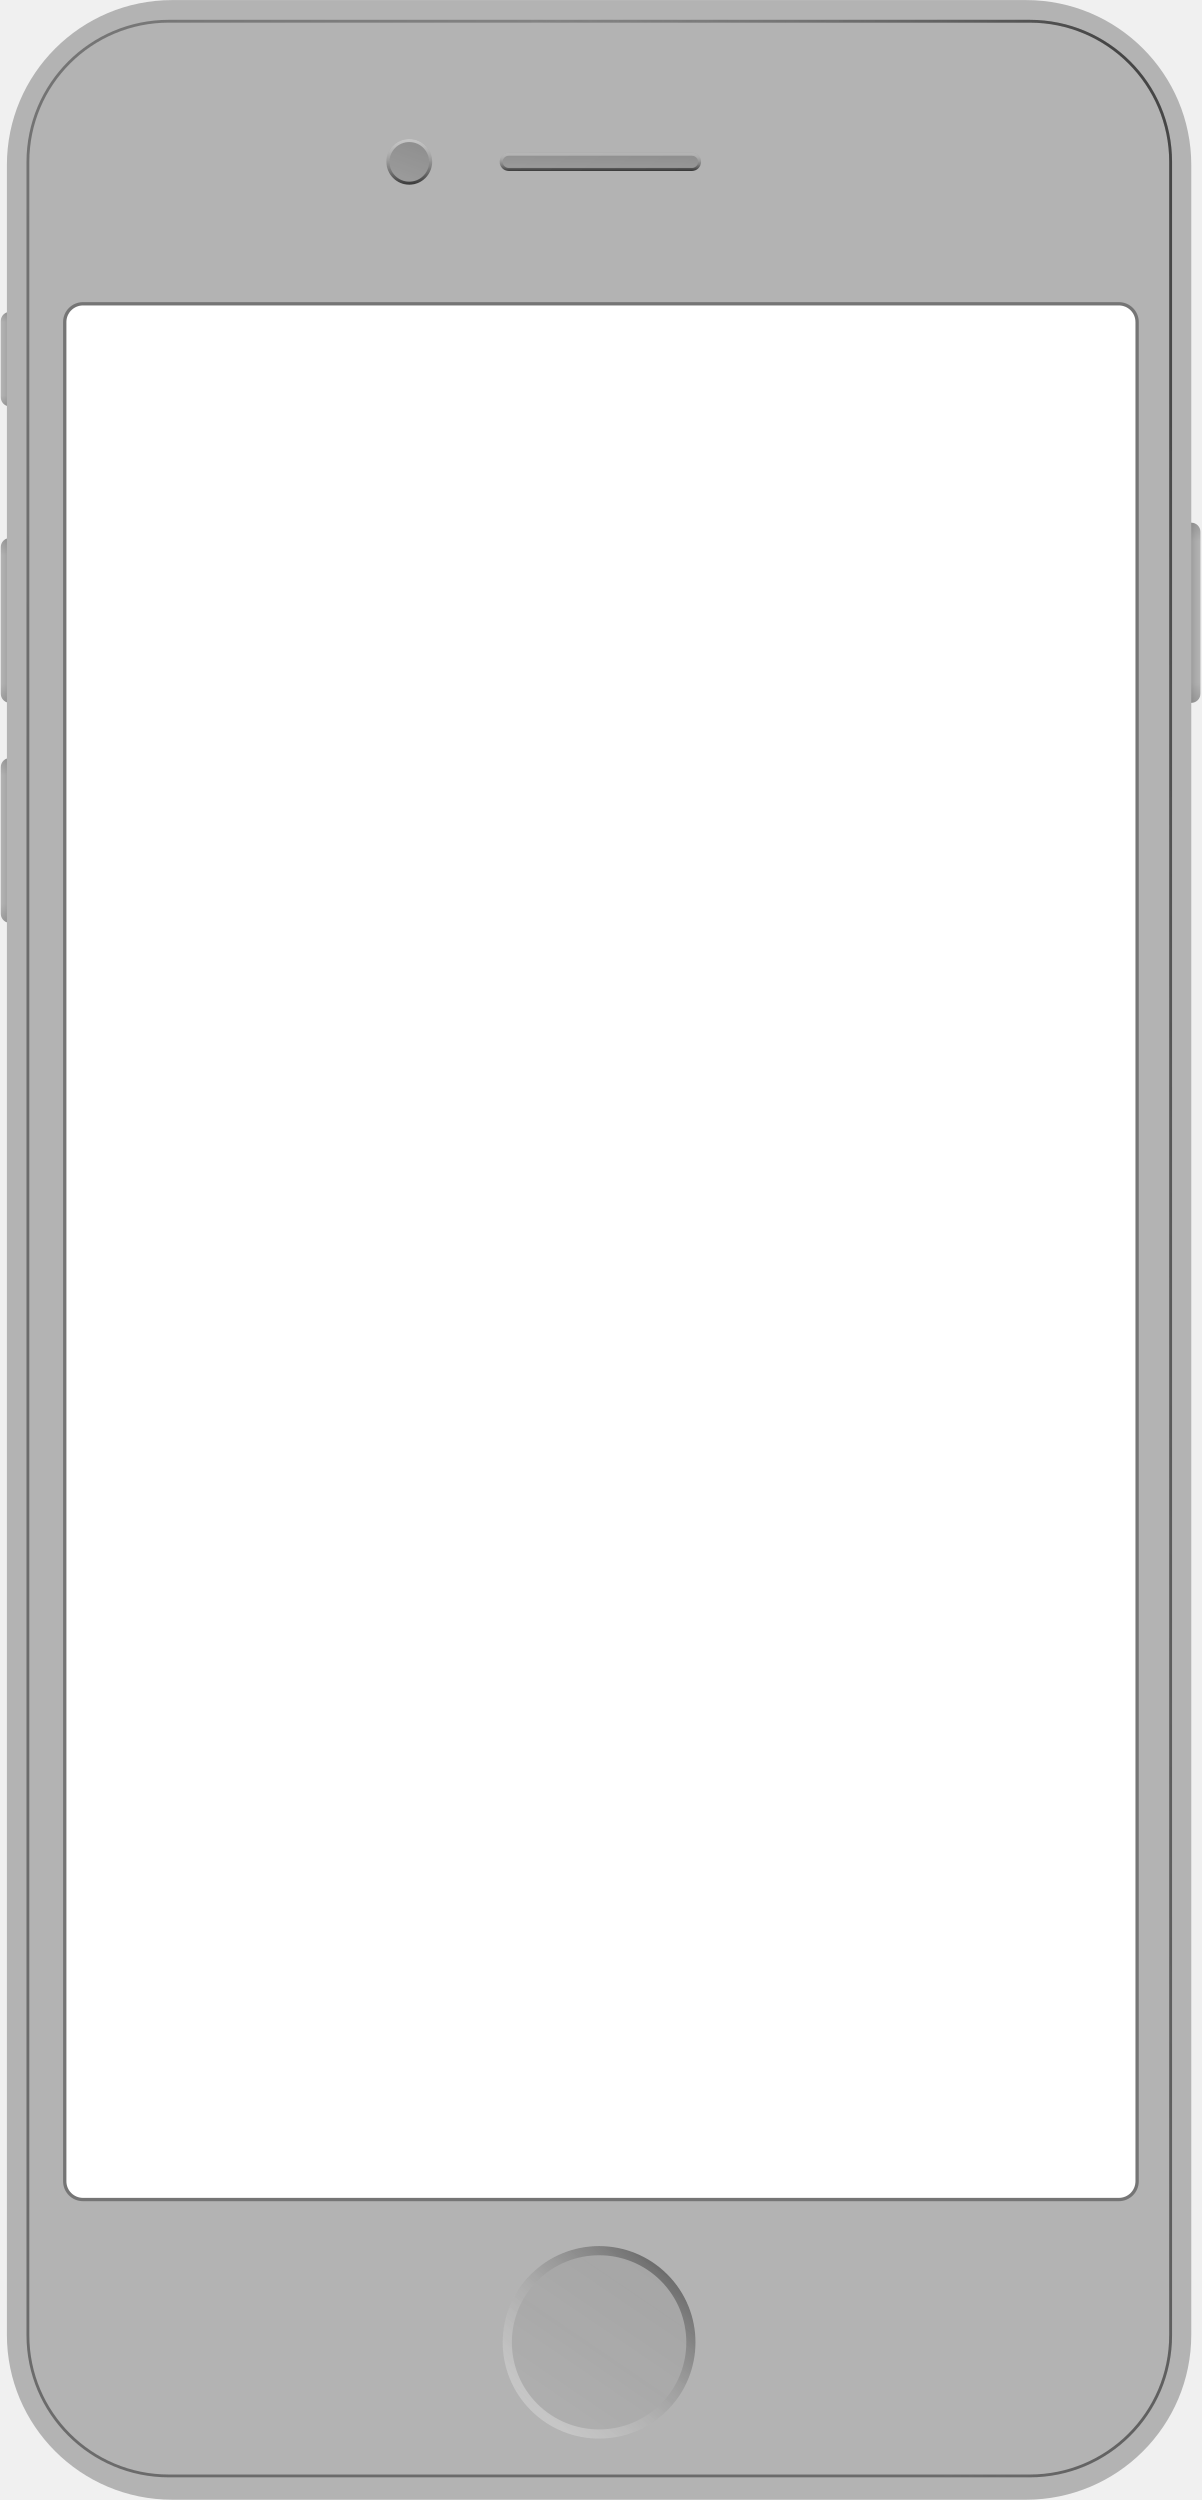
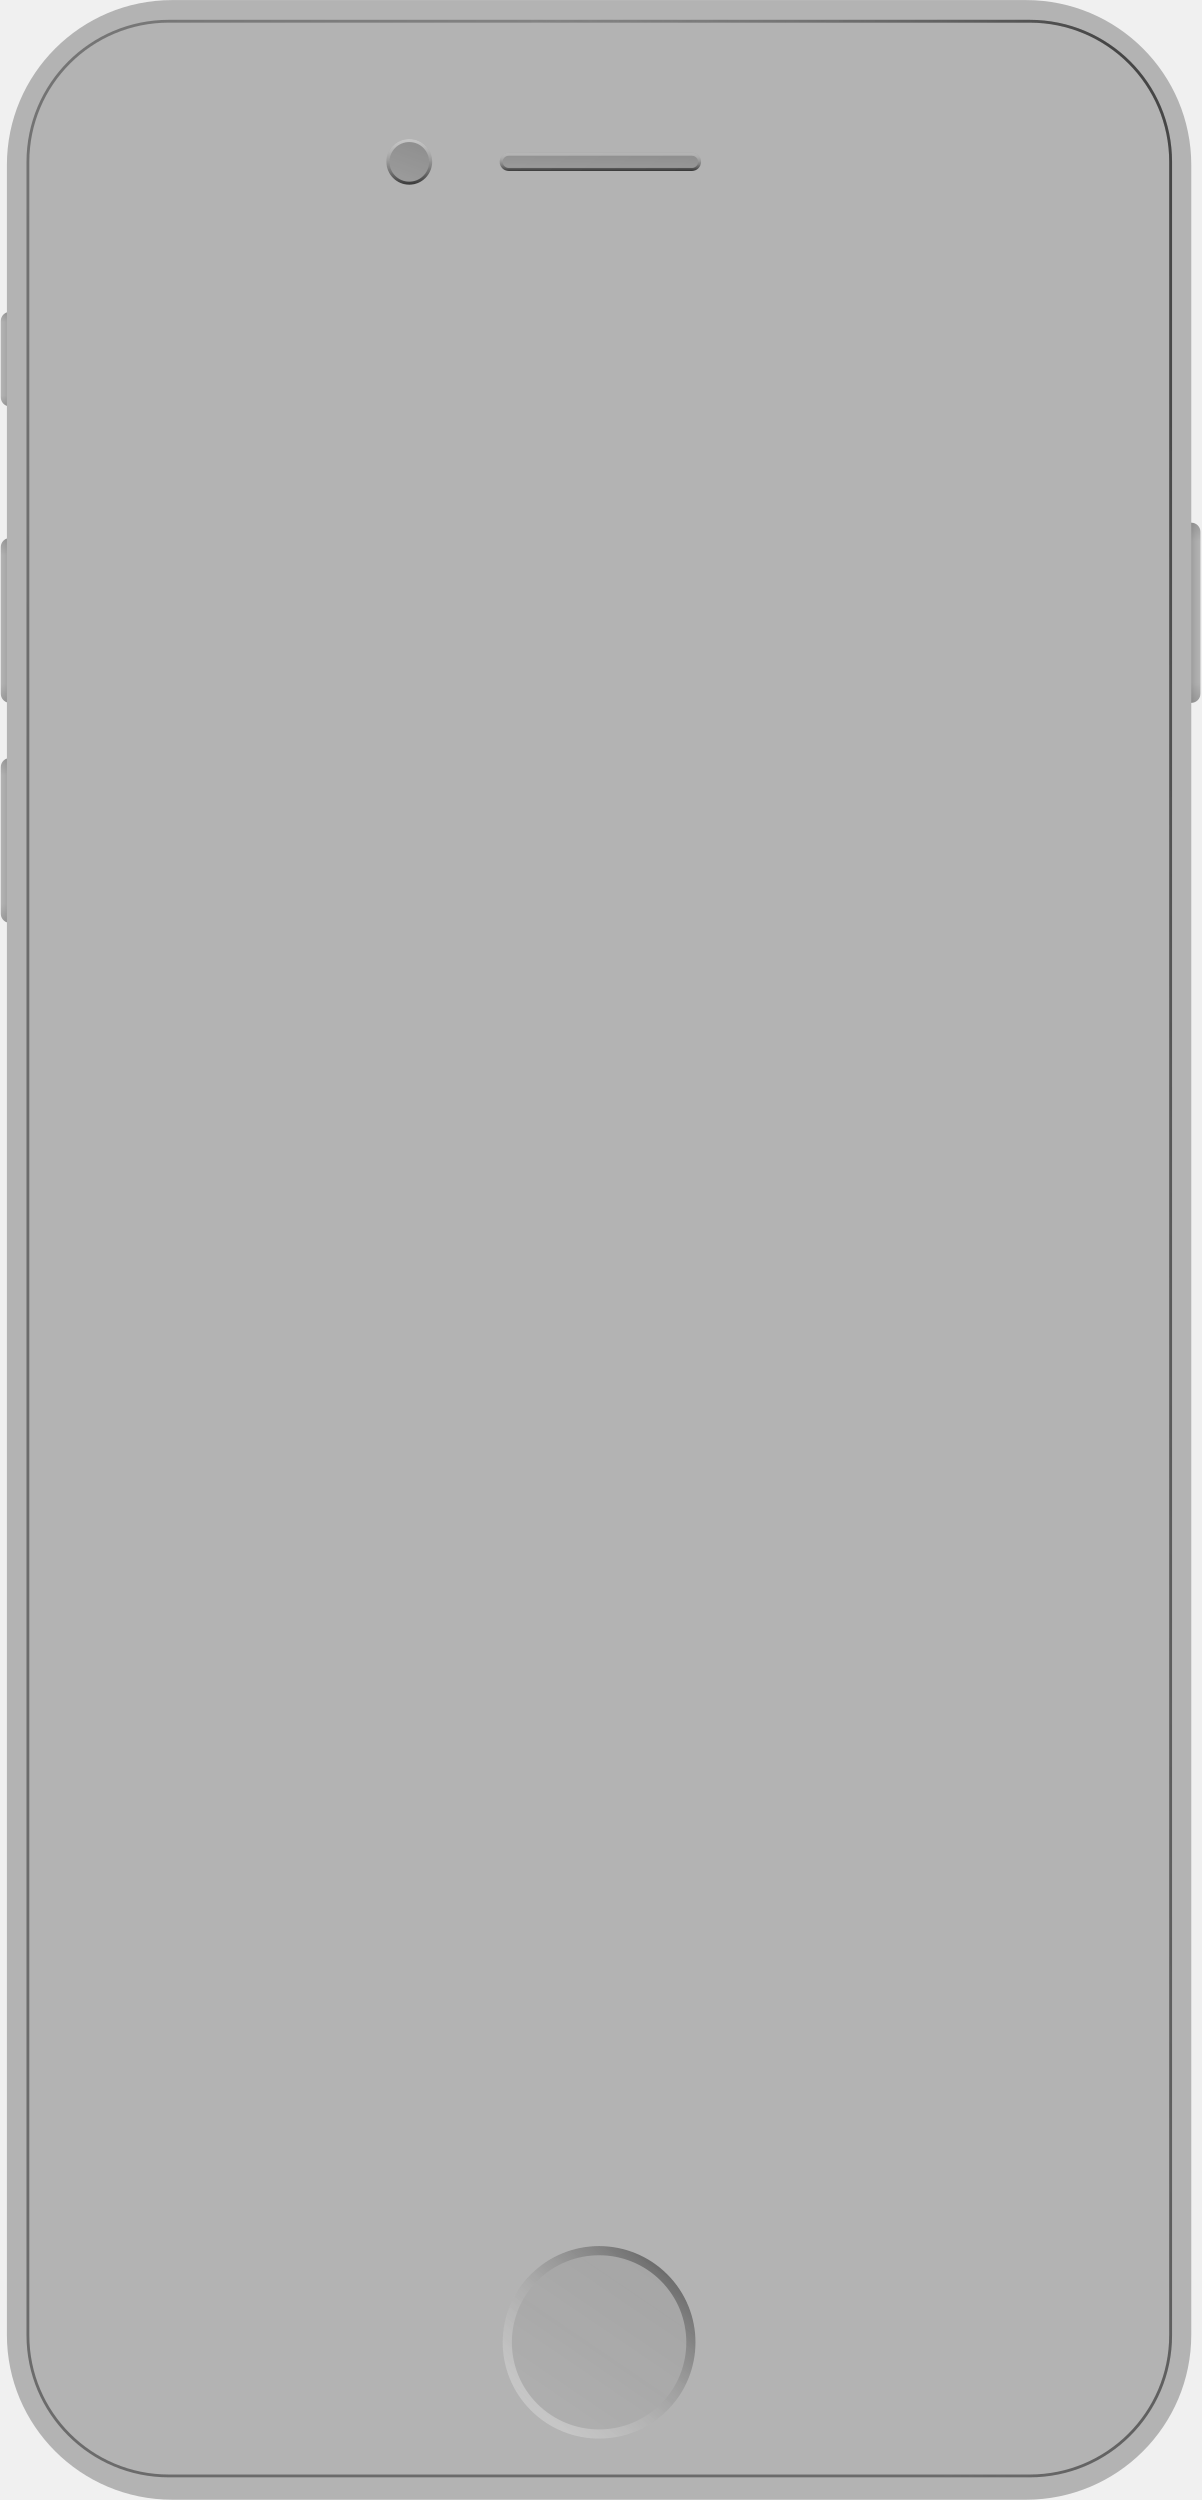
<svg xmlns="http://www.w3.org/2000/svg" width="362" height="753" viewBox="0 0 362 753" fill="none">
  <path fill-rule="evenodd" clip-rule="evenodd" d="M51.853 0.026C24.361 0.026 2.076 22.279 2.076 49.728V94.065C1.001 94.444 0.232 95.466 0.232 96.669V119.679C0.232 120.881 1.001 121.904 2.076 122.283V162.174C1.001 162.553 0.232 163.576 0.232 164.778V208.958C0.232 210.16 1.001 211.183 2.076 211.562V228.443C1.001 228.822 0.232 229.845 0.232 231.047V275.227C0.232 276.429 1.001 277.452 2.076 277.831V703.214C2.076 730.664 24.361 752.916 51.853 752.916H309.034C336.525 752.916 358.811 730.664 358.811 703.214V211.719C360.339 211.719 361.577 210.483 361.577 208.958V160.176C361.577 158.651 360.339 157.415 358.811 157.415V49.728C358.811 22.279 336.525 0.026 309.034 0.026H51.853Z" fill="#B3B3B3" />
  <mask id="mask0_201_4884" style="mask-type:alpha" maskUnits="userSpaceOnUse" x="0" y="0" width="362" height="753">
    <path fill-rule="evenodd" clip-rule="evenodd" d="M51.853 0.026C24.361 0.026 2.076 22.279 2.076 49.728V94.065C1.001 94.444 0.232 95.466 0.232 96.669V119.679C0.232 120.881 1.001 121.904 2.076 122.283V162.174C1.001 162.553 0.232 163.576 0.232 164.778V208.958C0.232 210.16 1.001 211.183 2.076 211.562V228.443C1.001 228.822 0.232 229.845 0.232 231.047V275.227C0.232 276.429 1.001 277.452 2.076 277.831V703.214C2.076 730.664 24.361 752.916 51.853 752.916H309.034C336.525 752.916 358.811 730.664 358.811 703.214V211.719C360.339 211.719 361.577 210.483 361.577 208.958V160.176C361.577 158.651 360.339 157.415 358.811 157.415V49.728C358.811 22.279 336.525 0.026 309.034 0.026H51.853Z" fill="#F3E1D7" />
  </mask>
  <g mask="url(#mask0_201_4884)">
    <g style="mix-blend-mode:overlay" opacity="0.5">
      <path fill-rule="evenodd" clip-rule="evenodd" d="M50.853 5.97H310.147C333.826 5.97 353.022 25.136 353.022 48.779V703.369C353.022 727.012 333.826 746.178 310.147 746.178H50.853C27.174 746.178 7.979 727.012 7.979 703.369V48.779C7.979 25.136 27.174 5.97 50.853 5.97ZM50.853 6.822C27.646 6.822 8.833 25.607 8.833 48.779V703.369C8.833 726.541 27.646 745.325 50.853 745.325H310.147C333.354 745.325 352.168 726.541 352.168 703.369V48.779C352.168 25.607 333.354 6.822 310.147 6.822H50.853Z" fill="url(#paint0_linear_201_4884)" />
    </g>
    <g style="mix-blend-mode:overlay" opacity="0.4">
      <path fill-rule="evenodd" clip-rule="evenodd" d="M50.853 5.97H310.147C333.826 5.97 353.022 25.136 353.022 48.779V703.369C353.022 727.012 333.826 746.178 310.147 746.178H50.853C27.174 746.178 7.979 727.012 7.979 703.369V48.779C7.979 25.136 27.174 5.97 50.853 5.97ZM50.853 6.822C27.646 6.822 8.833 25.607 8.833 48.779V703.369C8.833 726.541 27.646 745.325 50.853 745.325H310.147C333.354 745.325 352.168 726.541 352.168 703.369V48.779C352.168 25.607 333.354 6.822 310.147 6.822H50.853Z" fill="url(#paint1_radial_201_4884)" />
    </g>
  </g>
  <g style="mix-blend-mode:overlay">
    <path d="M358.811 157.416C360.338 157.416 361.576 158.652 361.576 160.177V208.958C361.576 210.483 360.338 211.719 358.811 211.719V157.416Z" fill="url(#paint2_linear_201_4884)" fill-opacity="0.3" />
    <path d="M358.811 157.416C360.338 157.416 361.576 158.652 361.576 160.177V208.958C361.576 210.483 360.338 211.719 358.811 211.719V157.416Z" fill="url(#paint3_linear_201_4884)" fill-opacity="0.3" />
    <path fill-rule="evenodd" clip-rule="evenodd" d="M2.076 228.443C1.001 228.822 0.232 229.845 0.232 231.047V275.227C0.232 276.429 1.001 277.452 2.076 277.831V228.443Z" fill="url(#paint4_linear_201_4884)" fill-opacity="0.3" />
    <path fill-rule="evenodd" clip-rule="evenodd" d="M2.076 228.443C1.001 228.822 0.232 229.845 0.232 231.047V275.227C0.232 276.429 1.001 277.452 2.076 277.831V228.443Z" fill="url(#paint5_linear_201_4884)" fill-opacity="0.3" />
    <path fill-rule="evenodd" clip-rule="evenodd" d="M2.076 162.176C1.001 162.555 0.232 163.578 0.232 164.78V208.96C0.232 210.162 1.001 211.185 2.076 211.564V162.176Z" fill="url(#paint6_linear_201_4884)" fill-opacity="0.3" />
    <path fill-rule="evenodd" clip-rule="evenodd" d="M2.076 162.176C1.001 162.555 0.232 163.578 0.232 164.78V208.96C0.232 210.162 1.001 211.185 2.076 211.564V162.176Z" fill="url(#paint7_linear_201_4884)" fill-opacity="0.3" />
    <path fill-rule="evenodd" clip-rule="evenodd" d="M2.076 94.061C1.001 94.441 0.232 95.463 0.232 96.666V119.676C0.232 120.878 1.001 121.901 2.076 122.28V94.061Z" fill="url(#paint8_linear_201_4884)" fill-opacity="0.3" />
    <path fill-rule="evenodd" clip-rule="evenodd" d="M2.076 94.061C1.001 94.441 0.232 95.463 0.232 96.666V119.676C0.232 120.878 1.001 121.901 2.076 122.28V94.061Z" fill="url(#paint9_linear_201_4884)" fill-opacity="0.3" />
  </g>
  <g style="mix-blend-mode:multiply" opacity="0.1">
    <ellipse cx="180.443" cy="705.515" rx="29.037" ry="28.993" fill="url(#paint10_linear_201_4884)" />
  </g>
  <g style="mix-blend-mode:overlay">
    <path fill-rule="evenodd" clip-rule="evenodd" d="M161.867 724.063C172.126 734.307 188.76 734.307 199.02 724.063C209.28 713.819 209.279 697.211 199.02 686.967C188.76 676.723 172.126 676.723 161.867 686.967C151.607 697.211 151.607 713.819 161.867 724.063ZM159.911 726.016C171.251 737.338 189.636 737.338 200.975 726.016C212.315 714.694 212.315 696.336 200.975 685.014C189.636 673.692 171.251 673.692 159.911 685.014C148.572 696.336 148.572 714.694 159.911 726.016Z" fill="url(#paint11_linear_201_4884)" />
  </g>
  <g style="mix-blend-mode:multiply" opacity="0.2">
    <path d="M150.485 48.75C150.485 47.229 151.72 45.996 153.243 45.996H208.408C209.931 45.996 211.166 47.229 211.166 48.75C211.166 50.271 209.931 51.504 208.408 51.504H153.243C151.72 51.504 150.485 50.271 150.485 48.75Z" fill="url(#paint12_linear_201_4884)" />
  </g>
  <g style="mix-blend-mode:overlay">
    <path fill-rule="evenodd" clip-rule="evenodd" d="M208.408 46.916H153.243C152.229 46.916 151.407 47.737 151.407 48.75C151.407 49.763 152.229 50.584 153.243 50.584H208.408C209.422 50.584 210.244 49.763 210.244 48.75C210.244 47.737 209.422 46.916 208.408 46.916ZM153.243 45.996C151.72 45.996 150.485 47.229 150.485 48.75C150.485 50.271 151.72 51.504 153.243 51.504H208.408C209.931 51.504 211.166 50.271 211.166 48.75C211.166 47.229 209.931 45.996 208.408 45.996H153.243Z" fill="url(#paint13_linear_201_4884)" />
  </g>
  <g style="mix-blend-mode:multiply" opacity="0.2">
    <path d="M130.17 48.75C130.17 52.553 127.082 55.636 123.274 55.636C119.466 55.636 116.378 52.553 116.378 48.75C116.378 44.948 119.466 41.865 123.274 41.865C127.082 41.865 130.17 44.948 130.17 48.75Z" fill="url(#paint14_linear_201_4884)" />
  </g>
  <g style="mix-blend-mode:overlay">
    <path fill-rule="evenodd" clip-rule="evenodd" d="M123.274 54.715C126.573 54.715 129.248 52.045 129.248 48.75C129.248 45.456 126.573 42.786 123.274 42.786C119.975 42.786 117.3 45.456 117.3 48.75C117.3 52.045 119.975 54.715 123.274 54.715ZM123.274 55.636C127.082 55.636 130.17 52.553 130.17 48.75C130.17 44.948 127.082 41.865 123.274 41.865C119.466 41.865 116.378 44.948 116.378 48.75C116.378 52.553 119.466 55.636 123.274 55.636Z" fill="url(#paint15_linear_201_4884)" />
  </g>
-   <rect x="20" y="92" width="322" height="570" rx="5" fill="white" />
-   <rect x="20" y="92" width="322" height="570" rx="5" stroke="#181818" stroke-width="2" style="mix-blend-mode:overlay" />
+   <clipPath id="clipPath">
+     <rect x="20" y="92" width="322" height="570" rx="5" fill="white" />
+     <rect x="20" y="92" width="322" height="570" rx="5" stroke="#181818" stroke-width="2" style="mix-blend-mode:overlay" />
+   </clipPath>
  <defs>
    <linearGradient id="paint0_linear_201_4884" x1="185.648" y1="164.039" x2="353.205" y2="135.826" gradientUnits="userSpaceOnUse">
      <stop stop-color="#636363" stop-opacity="0" />
      <stop offset="1" />
    </linearGradient>
    <radialGradient id="paint1_radial_201_4884" cx="0" cy="0" r="1" gradientUnits="userSpaceOnUse" gradientTransform="translate(353.022 134.466) rotate(155.975) scale(361.987 805.839)">
      <stop stop-color="#636363" />
      <stop offset="1" />
    </radialGradient>
    <linearGradient id="paint2_linear_201_4884" x1="358.811" y1="173.69" x2="361.577" y2="173.69" gradientUnits="userSpaceOnUse">
      <stop />
      <stop offset="1" stop-color="#787878" stop-opacity="0.4" />
    </linearGradient>
    <linearGradient id="paint3_linear_201_4884" x1="360.194" y1="157.416" x2="360.194" y2="211.719" gradientUnits="userSpaceOnUse">
      <stop />
      <stop offset="0.102" stop-opacity="0" />
      <stop offset="0.89" stop-opacity="0" />
      <stop offset="1" />
    </linearGradient>
    <linearGradient id="paint4_linear_201_4884" x1="2.715" y1="246.228" x2="0.232" y2="246.228" gradientUnits="userSpaceOnUse">
      <stop />
      <stop offset="1" stop-color="#787878" stop-opacity="0.4" />
    </linearGradient>
    <linearGradient id="paint5_linear_201_4884" x1="1.154" y1="228.443" x2="1.154" y2="277.831" gradientUnits="userSpaceOnUse">
      <stop />
      <stop offset="0.102" stop-opacity="0" />
      <stop offset="0.89" stop-opacity="0" />
      <stop offset="1" />
    </linearGradient>
    <linearGradient id="paint6_linear_201_4884" x1="2.715" y1="179.961" x2="0.232" y2="179.961" gradientUnits="userSpaceOnUse">
      <stop />
      <stop offset="1" stop-color="#787878" stop-opacity="0.4" />
    </linearGradient>
    <linearGradient id="paint7_linear_201_4884" x1="1.154" y1="162.176" x2="1.154" y2="211.564" gradientUnits="userSpaceOnUse">
      <stop />
      <stop offset="0.102" stop-opacity="0" />
      <stop offset="0.89" stop-opacity="0" />
      <stop offset="1" />
    </linearGradient>
    <linearGradient id="paint8_linear_201_4884" x1="2.715" y1="104.223" x2="0.232" y2="104.223" gradientUnits="userSpaceOnUse">
      <stop />
      <stop offset="1" stop-color="#787878" stop-opacity="0.4" />
    </linearGradient>
    <linearGradient id="paint9_linear_201_4884" x1="1.154" y1="94.061" x2="1.154" y2="122.28" gradientUnits="userSpaceOnUse">
      <stop />
      <stop offset="0.102" stop-opacity="0" />
      <stop offset="0.89" stop-opacity="0" />
      <stop offset="1" />
    </linearGradient>
    <linearGradient id="paint10_linear_201_4884" x1="196.3" y1="676.25" x2="148.145" y2="747.098" gradientUnits="userSpaceOnUse">
      <stop stop-color="#2B2B2B" />
      <stop offset="1" stop-color="#2B2B2B" stop-opacity="0" />
    </linearGradient>
    <linearGradient id="paint11_linear_201_4884" x1="209.111" y1="678.809" x2="162.637" y2="726.691" gradientUnits="userSpaceOnUse">
      <stop stop-color="#0B0B0B" />
      <stop offset="1" stop-color="#CDCDCD" stop-opacity="0.48" />
    </linearGradient>
    <linearGradient id="paint12_linear_201_4884" x1="180.842" y1="46.05" x2="180.502" y2="56.283" gradientUnits="userSpaceOnUse">
      <stop />
      <stop offset="1" stop-color="#A3A3A3" />
    </linearGradient>
    <linearGradient id="paint13_linear_201_4884" x1="177.678" y1="51.504" x2="177.678" y2="45.996" gradientUnits="userSpaceOnUse">
      <stop />
      <stop offset="1" stop-color="white" stop-opacity="0.33" />
    </linearGradient>
    <linearGradient id="paint14_linear_201_4884" x1="123.278" y1="41.999" x2="115.021" y2="64.593" gradientUnits="userSpaceOnUse">
      <stop />
      <stop offset="1" stop-color="#A3A3A3" />
    </linearGradient>
    <linearGradient id="paint15_linear_201_4884" x1="122.559" y1="55.636" x2="122.559" y2="41.865" gradientUnits="userSpaceOnUse">
      <stop />
      <stop offset="1" stop-color="white" stop-opacity="0.49" />
    </linearGradient>
  </defs>
</svg>
